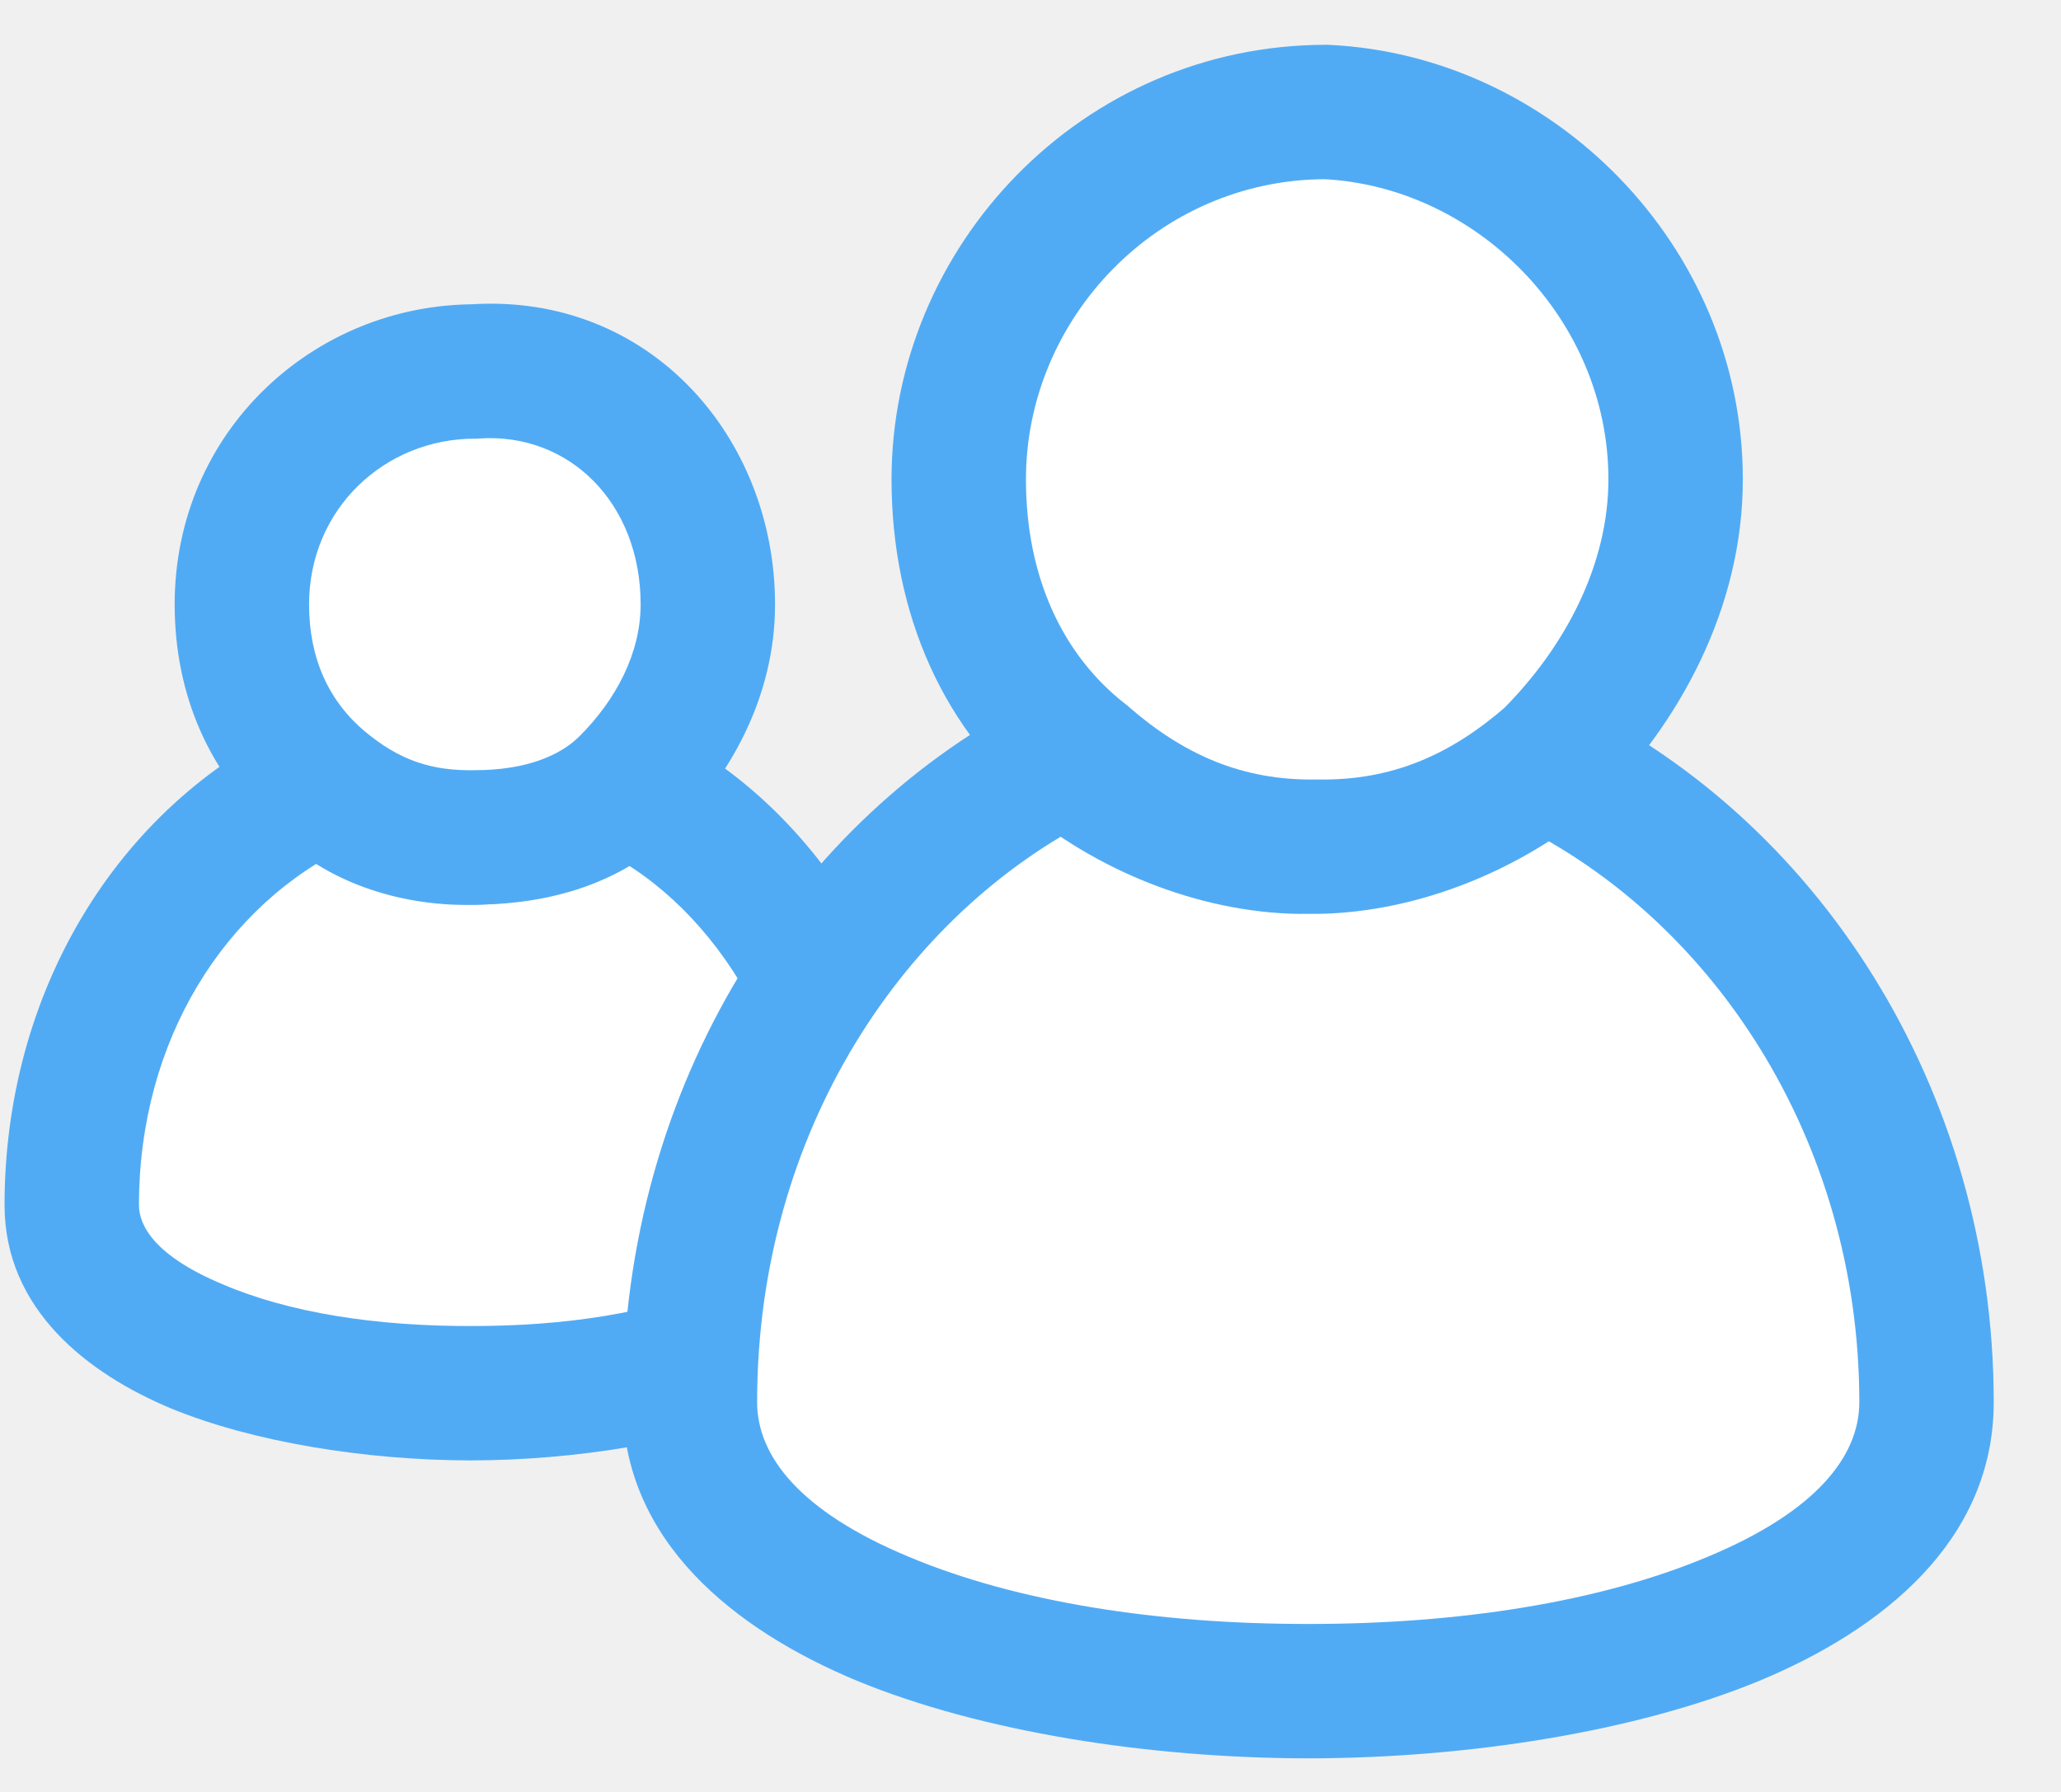
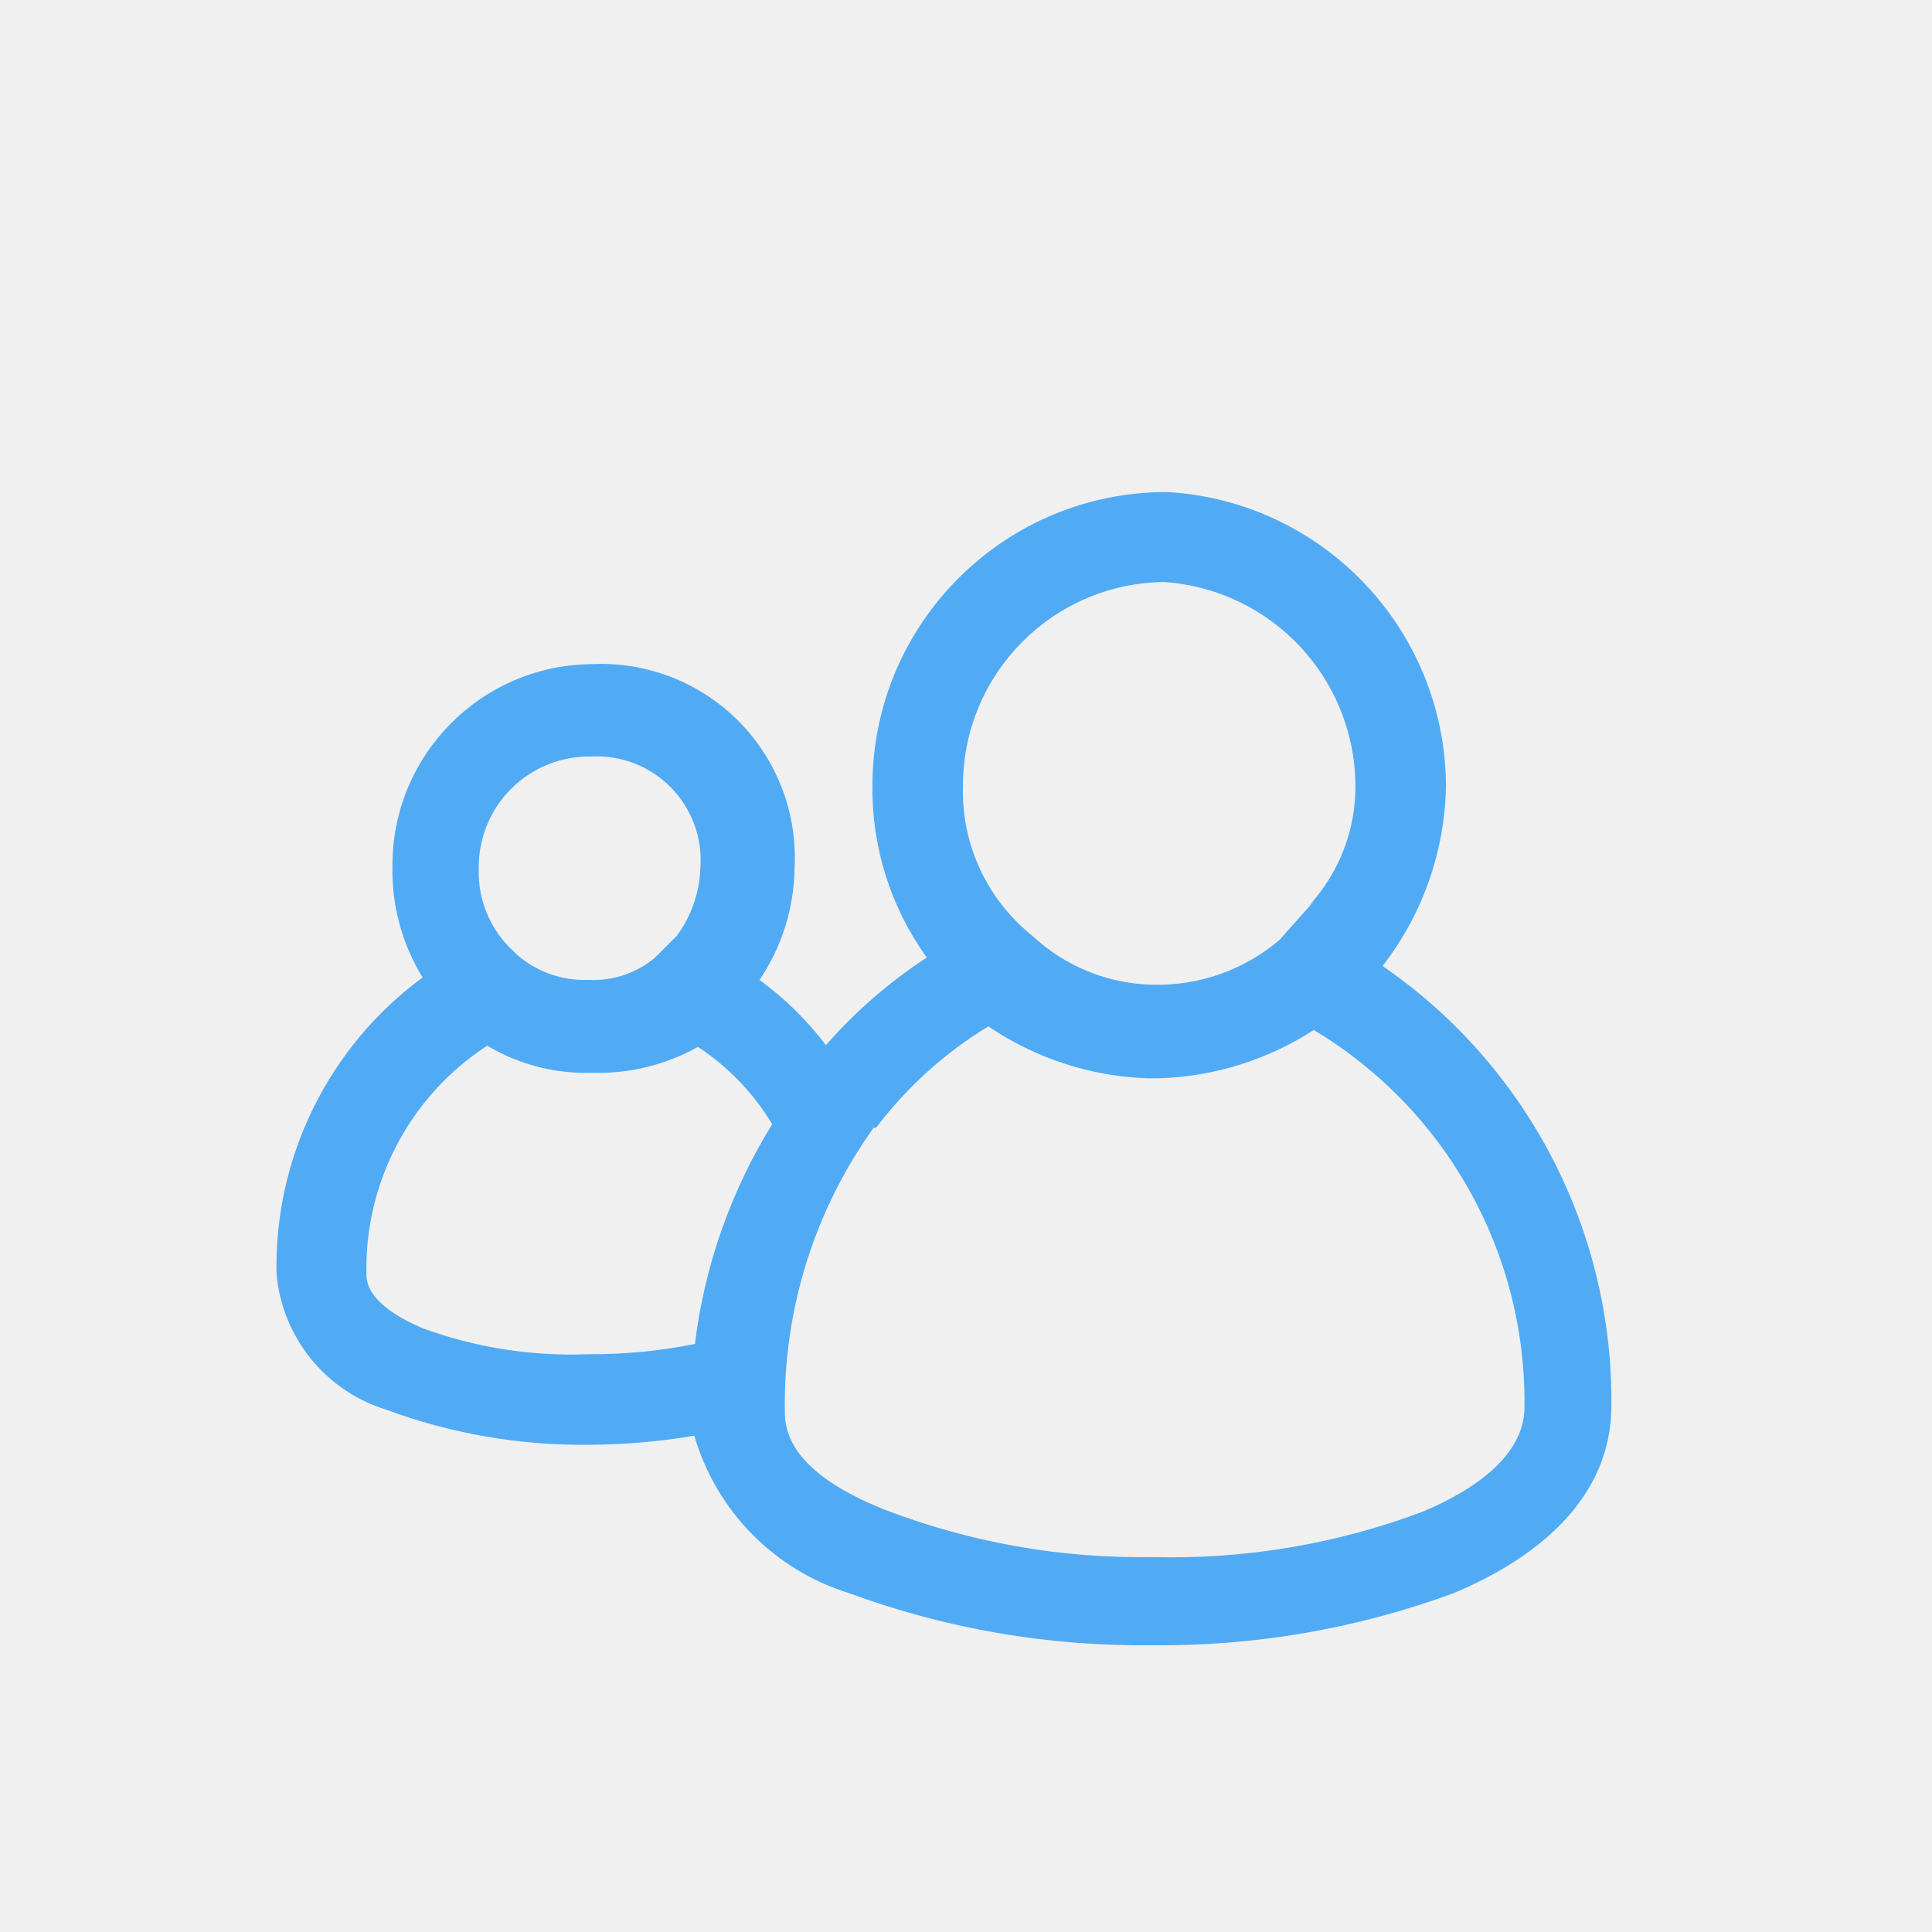
- <svg xmlns="http://www.w3.org/2000/svg" xmlns:xlink="http://www.w3.org/1999/xlink" width="23" height="20" viewBox="0 0 23 20" version="1.1">
-   <g id="Canvas" transform="translate(18383 7173)">
-     <g id="AudienceIcon" style="mix-blend-mode:normal;">
-       <g id="Group" style="mix-blend-mode:normal;">
-         <g id="Vector" style="mix-blend-mode:normal;">
-           <use xlink:href="#path0_fill" transform="translate(-18382.2 -7164.25)" fill="#FFFFFF" style="mix-blend-mode:normal;" />
-           <use xlink:href="#path1_stroke" transform="translate(-18382.2 -7164.25)" fill="#51ABF4" style="mix-blend-mode:normal;" />
-         </g>
-         <g id="Vector" style="mix-blend-mode:normal;">
-           <use xlink:href="#path2_fill" transform="translate(-18380.3 -7168.86)" fill="#FFFFFF" style="mix-blend-mode:normal;" />
-           <use xlink:href="#path3_stroke" transform="translate(-18380.3 -7168.86)" fill="#51ABF4" style="mix-blend-mode:normal;" />
-         </g>
-       </g>
-       <g id="Group" style="mix-blend-mode:normal;">
-         <g id="Vector" style="mix-blend-mode:normal;">
-           <use xlink:href="#path4_fill" transform="translate(-18375.3 -7164.55)" fill="#FFFFFF" style="mix-blend-mode:normal;" />
-           <use xlink:href="#path5_stroke" transform="translate(-18375.3 -7164.55)" fill="#51ABF4" style="mix-blend-mode:normal;" />
-         </g>
-         <g id="Vector" style="mix-blend-mode:normal;">
-           <use xlink:href="#path6_fill" transform="translate(-18372.3 -7171.75)" fill="#FFFFFF" style="mix-blend-mode:normal;" />
-           <use xlink:href="#path7_stroke" transform="translate(-18372.3 -7171.75)" fill="#51ABF4" style="mix-blend-mode:normal;" />
-         </g>
-       </g>
-     </g>
-   </g>
+ <svg xmlns="http://www.w3.org/2000/svg" id="Layer_1" data-name="Layer 1" viewBox="0 0 32 32">
  <defs>
-     <path id="path0_fill" d="M 8.9 4.7C 8.9 7.5 1.19209e-08 7.5 1.19209e-08 4.7C 1.19209e-08 2.6 1.1 0.8 2.8 -1.90735e-07C 3.2 0.4 3.8 0.6 4.4 0.6C 5.1 0.6 5.7 0.4 6.1 -1.90735e-07C 7.7 0.7 8.9 2.6 8.9 4.7Z" />
-     <path id="path1_stroke" d="M 2.8 -1.90735e-07L 3.33 -0.53L 2.958 -0.903L 2.481 -0.679L 2.8 -1.90735e-07ZM 6.1 -1.90735e-07L 6.401 -0.687L 5.932 -0.892L 5.57 -0.53L 6.1 -1.90735e-07ZM 8.15 4.7C 8.15 4.929 7.974 5.267 7.219 5.583C 6.47 5.904 5.504 6.052 4.45 6.05C 3.396 6.052 2.43 5.904 1.681 5.583C 0.926 5.267 0.75 4.929 0.75 4.7L -0.75 4.7C -0.75 5.871 0.186 6.583 1.101 6.967C 2.02 7.346 3.279 7.548 4.45 7.55C 5.621 7.548 6.88 7.346 7.799 6.967C 8.714 6.583 9.65 5.871 9.65 4.7L 8.15 4.7ZM 0.75 4.7C 0.75 2.86 1.709 1.343 3.119 0.679L 2.481 -0.679C 0.491 0.257 -0.75 2.34 -0.75 4.7L 0.75 4.7ZM 2.27 0.53C 2.842 1.103 3.651 1.35 4.4 1.35L 4.4 -0.15C 3.949 -0.15 3.558 -0.303 3.33 -0.53L 2.27 0.53ZM 4.4 1.35C 5.232 1.35 6.048 1.112 6.63 0.53L 5.57 -0.53C 5.352 -0.312 4.968 -0.15 4.4 -0.15L 4.4 1.35ZM 5.799 0.687C 7.09 1.252 8.15 2.856 8.15 4.7L 9.65 4.7C 9.65 2.344 8.31 0.148 6.401 -0.687L 5.799 0.687Z" />
-     <path id="path2_fill" d="M 5.2 2.606C 5.2 3.406 4.8 4.106 4.3 4.606C 3.9 5.006 3.3 5.206 2.6 5.206C 2 5.206 1.4 5.006 0.9 4.606C 0.3 4.106 -9.53674e-08 3.406 -9.53674e-08 2.606C -9.53674e-08 1.106 1.2 0.006 2.6 0.006C 4.1 -0.094 5.2 1.106 5.2 2.606Z" />
-     <path id="path3_stroke" d="M 0.9 4.606L 0.42 5.182L 0.426 5.187L 0.431 5.191L 0.9 4.606ZM 2.6 0.006L 2.6 0.756L 2.625 0.756L 2.65 0.754L 2.6 0.006ZM 4.45 2.606C 4.45 3.15 4.175 3.67 3.77 4.075L 4.83 5.136C 5.425 4.541 5.95 3.661 5.95 2.606L 4.45 2.606ZM 3.77 4.075C 3.552 4.294 3.168 4.456 2.6 4.456L 2.6 5.956C 3.432 5.956 4.248 5.718 4.83 5.136L 3.77 4.075ZM 2.6 4.456C 2.12 4.466 1.758 4.347 1.369 4.02L 0.431 5.191C 1.042 5.665 1.88 5.946 2.6 5.956L 2.6 4.456ZM 1.38 4.03C 0.968 3.686 0.75 3.206 0.75 2.606L -0.75 2.606C -0.75 3.606 -0.368 4.526 0.42 5.182L 1.38 4.03ZM 0.75 2.606C 0.75 1.539 1.595 0.756 2.6 0.756L 2.6 -0.744C 0.805 -0.744 -0.75 0.673 -0.75 2.606L 0.75 2.606ZM 2.65 0.754C 3.65 0.687 4.45 1.47 4.45 2.606L 5.95 2.606C 5.95 0.742 4.55 -0.876 2.55 -0.743L 2.65 0.754Z" />
-     <path id="path4_fill" d="M 13.8 7.2C 13.8 11.5 -9.53674e-08 11.5 -9.53674e-08 7.2C -9.53674e-08 3.9 1.8 1.2 4.2 9.53674e-08C 4.9 0.6 5.8 1 6.8 1C 7.8 1 8.7 0.6 9.4 9.53674e-08C 12 1.2 13.8 4 13.8 7.2Z" />
-     <path id="path5_stroke" d="M 4.2 9.53674e-08L 4.688 -0.569L 4.31 -0.894L 3.865 -0.671L 4.2 9.53674e-08ZM 9.4 9.53674e-08L 9.714 -0.681L 9.277 -0.883L 8.912 -0.569L 9.4 9.53674e-08ZM 13.05 7.2C 13.05 7.8 12.573 8.42 11.356 8.926C 10.147 9.434 8.567 9.677 6.9 9.675C 5.233 9.677 3.653 9.434 2.444 8.926C 1.227 8.42 0.75 7.8 0.75 7.2L -0.75 7.2C -0.75 8.75 0.498 9.742 1.869 10.311C 3.247 10.878 5.117 11.173 6.9 11.175C 8.683 11.173 10.553 10.878 11.931 10.311C 13.302 9.742 14.55 8.75 14.55 7.2L 13.05 7.2ZM 0.75 7.2C 0.75 4.174 2.399 1.739 4.535 0.671L 3.865 -0.671C 1.201 0.661 -0.75 3.626 -0.75 7.2L 0.75 7.2ZM 3.712 0.569C 4.499 1.234 5.644 1.734 6.8 1.75L 6.8 0.25C 5.956 0.266 5.301 -0.034 4.688 -0.569L 3.712 0.569ZM 6.8 1.75C 7.956 1.734 9.101 1.234 9.888 0.569L 8.912 -0.569C 8.299 -0.034 7.644 0.266 6.8 0.25L 6.8 1.75ZM 9.086 0.681C 11.405 1.751 13.05 4.276 13.05 7.2L 14.55 7.2C 14.55 3.724 12.595 0.649 9.714 -0.681L 9.086 0.681Z" />
-     <path id="path6_fill" d="M 8 4.1C 8 5.3 7.4 6.4 6.6 7.2C 5.9 7.8 5 8.2 4 8.2C 3 8.2 2.1 7.8 1.4 7.2C 0.5 6.5 3.8147e-07 5.4 3.8147e-07 4.1C 3.8147e-07 1.9 1.8 -1.19209e-08 4.1 -1.19209e-08C 6.2 0.1 8 1.9 8 4.1Z" />
-     <path id="path7_stroke" d="M 6.6 7.2L 7.088 7.769L 7.11 7.751L 7.13 7.73L 6.6 7.2ZM 1.4 7.2L 1.888 6.631L 1.875 6.619L 1.86 6.608L 1.4 7.2ZM 4.1 -1.19209e-08L 4.136 -0.749L 4.118 -0.75L 4.1 -0.75L 4.1 -1.19209e-08ZM 7.25 4.1C 7.25 5.049 6.771 5.968 6.07 6.67L 7.13 7.73C 8.029 6.832 8.75 5.551 8.75 4.1L 7.25 4.1ZM 6.112 6.631C 5.499 7.166 4.844 7.466 4 7.45L 4 8.95C 5.156 8.934 6.301 8.434 7.088 7.769L 6.112 6.631ZM 4 7.45C 3.156 7.466 2.501 7.166 1.888 6.631L 0.912 7.769C 1.699 8.434 2.844 8.934 4 8.95L 4 7.45ZM 1.86 6.608C 1.169 6.07 0.75 5.203 0.75 4.1L -0.75 4.1C -0.75 5.597 -0.169 6.93 0.94 7.792L 1.86 6.608ZM 0.75 4.1C 0.75 2.302 2.226 0.75 4.1 0.75L 4.1 -0.75C 1.374 -0.75 -0.75 1.498 -0.75 4.1L 0.75 4.1ZM 4.064 0.749C 5.774 0.831 7.25 2.309 7.25 4.1L 8.75 4.1C 8.75 1.491 6.626 -0.631 4.136 -0.749L 4.064 0.749Z" />
+     <style>.cls-1{fill:#51abf4;}</style>
  </defs>
+   <path class="cls-1" d="M22.9,16a5,5,0,0,0,1.05-3,4.9,4.9,0,0,0-4.61-4.85l0,.75h0l0-.75h0A4.87,4.87,0,0,0,14.45,13a4.78,4.78,0,0,0,.9,2.86,8.16,8.16,0,0,0-1.67,1.45,5.36,5.36,0,0,0-1.1-1.08,3.37,3.37,0,0,0,.58-1.84A3.21,3.21,0,0,0,9.8,11h0a3.33,3.33,0,0,0-3.3,3.35A3.37,3.37,0,0,0,7,16.19a5.94,5.94,0,0,0-2.42,4.9A2.59,2.59,0,0,0,6.4,23.35a9.34,9.34,0,0,0,3.35.58,10.8,10.8,0,0,0,1.75-.15,3.86,3.86,0,0,0,2.57,2.61,14,14,0,0,0,5,.86,14,14,0,0,0,5-.86c1.37-.57,2.62-1.56,2.62-3.11A8.74,8.74,0,0,0,22.9,16ZM19.28,9.64A3.4,3.4,0,0,1,22.45,13a2.9,2.9,0,0,1-.77,2l.09-.08-.58.65a3.11,3.11,0,0,1-2.09.74,3,3,0,0,1-2-.81h0A3.06,3.06,0,0,1,15.95,13,3.37,3.37,0,0,1,19.28,9.64ZM9.8,12.53h0l0-.75h0l0,.75a1.72,1.72,0,0,1,1.8,1.85,2,2,0,0,1-.39,1.12h0l-.36.36a1.58,1.58,0,0,1-1.1.37,1.7,1.7,0,0,1-1.19-.42l-.05-.05a1.77,1.77,0,0,1-.58-1.37A1.83,1.83,0,0,1,9.8,12.53Zm1.71,9.73a8.68,8.68,0,0,1-1.76.17A7.17,7.17,0,0,1,7,22c-.75-.32-.93-.65-.93-.88a4.4,4.4,0,0,1,2-3.8,3.19,3.19,0,0,0,1.67.45h.1a3.39,3.39,0,0,0,1.72-.43,4,4,0,0,1,1.23,1.28A9,9,0,0,0,11.51,22.26Zm3-3.58A6.7,6.7,0,0,1,16.37,17a5,5,0,0,0,2.63.86h.2a5,5,0,0,0,2.56-.8,7.18,7.18,0,0,1,3.49,6.25c0,.6-.48,1.22-1.69,1.73a11.82,11.82,0,0,1-4.46.75A11.82,11.82,0,0,1,14.64,25C13.5,24.54,13,24,13,23.4A7.86,7.86,0,0,1,14.47,18.68Z" />
</svg>
